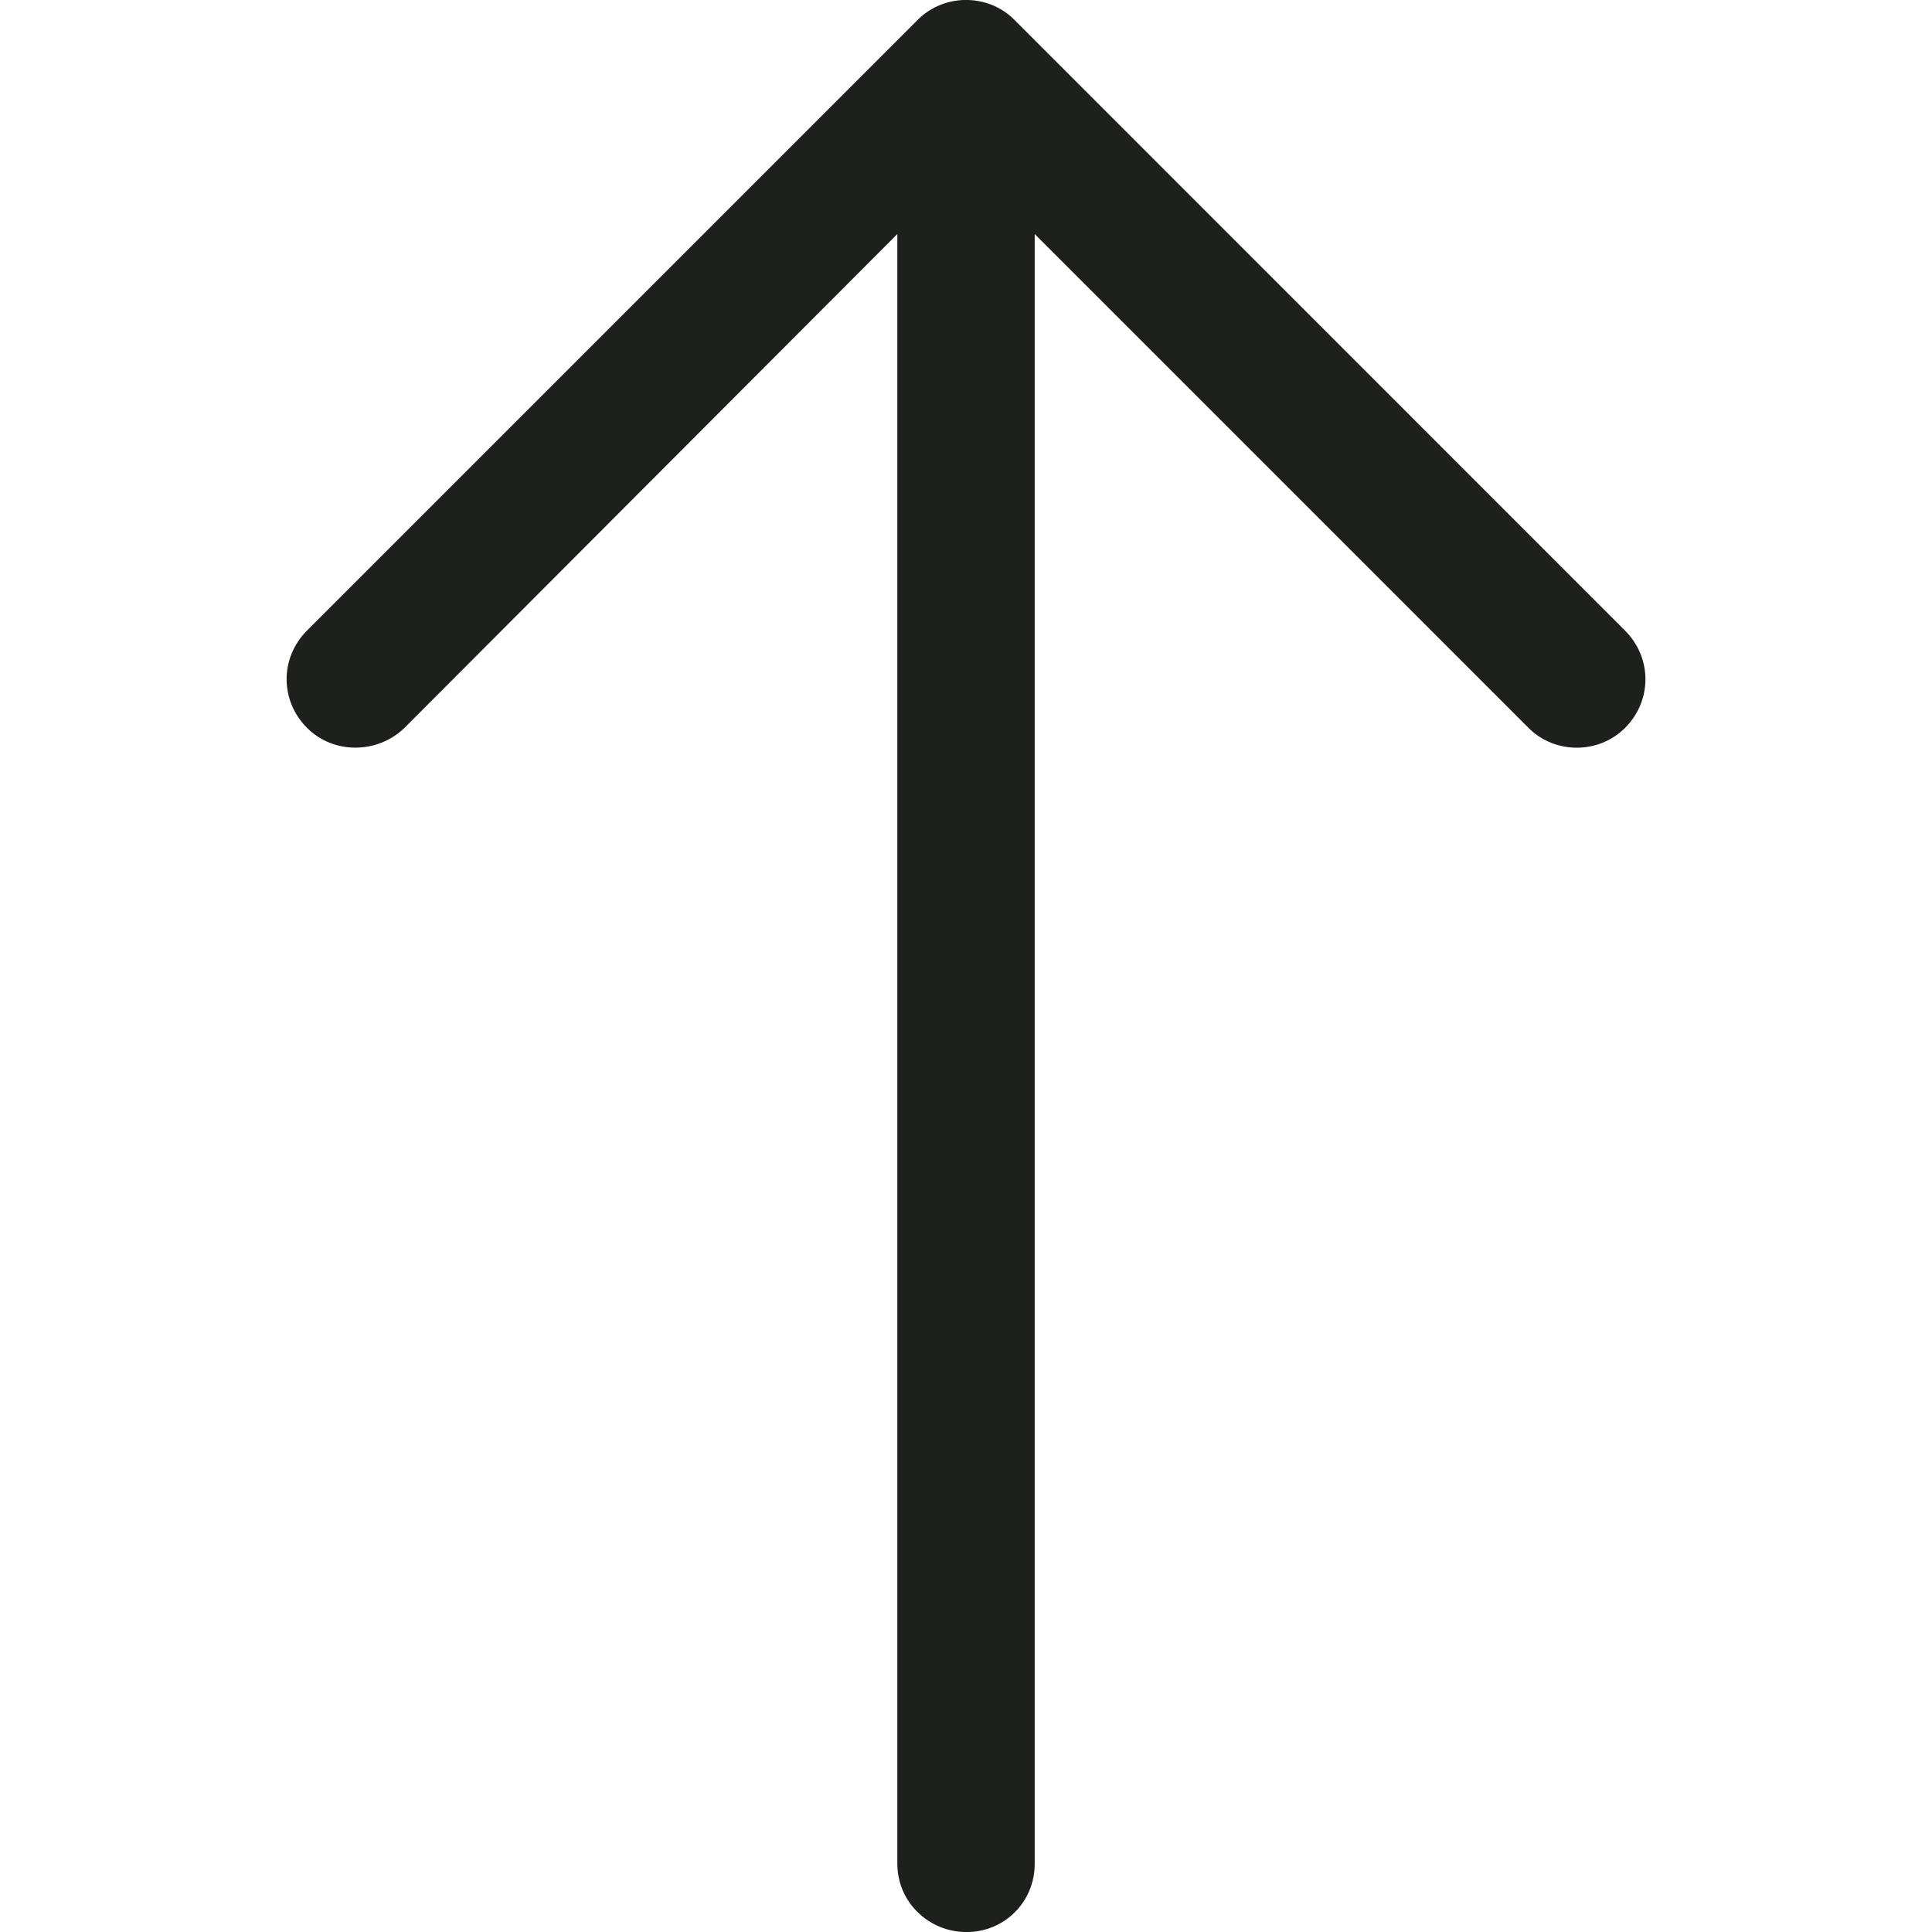
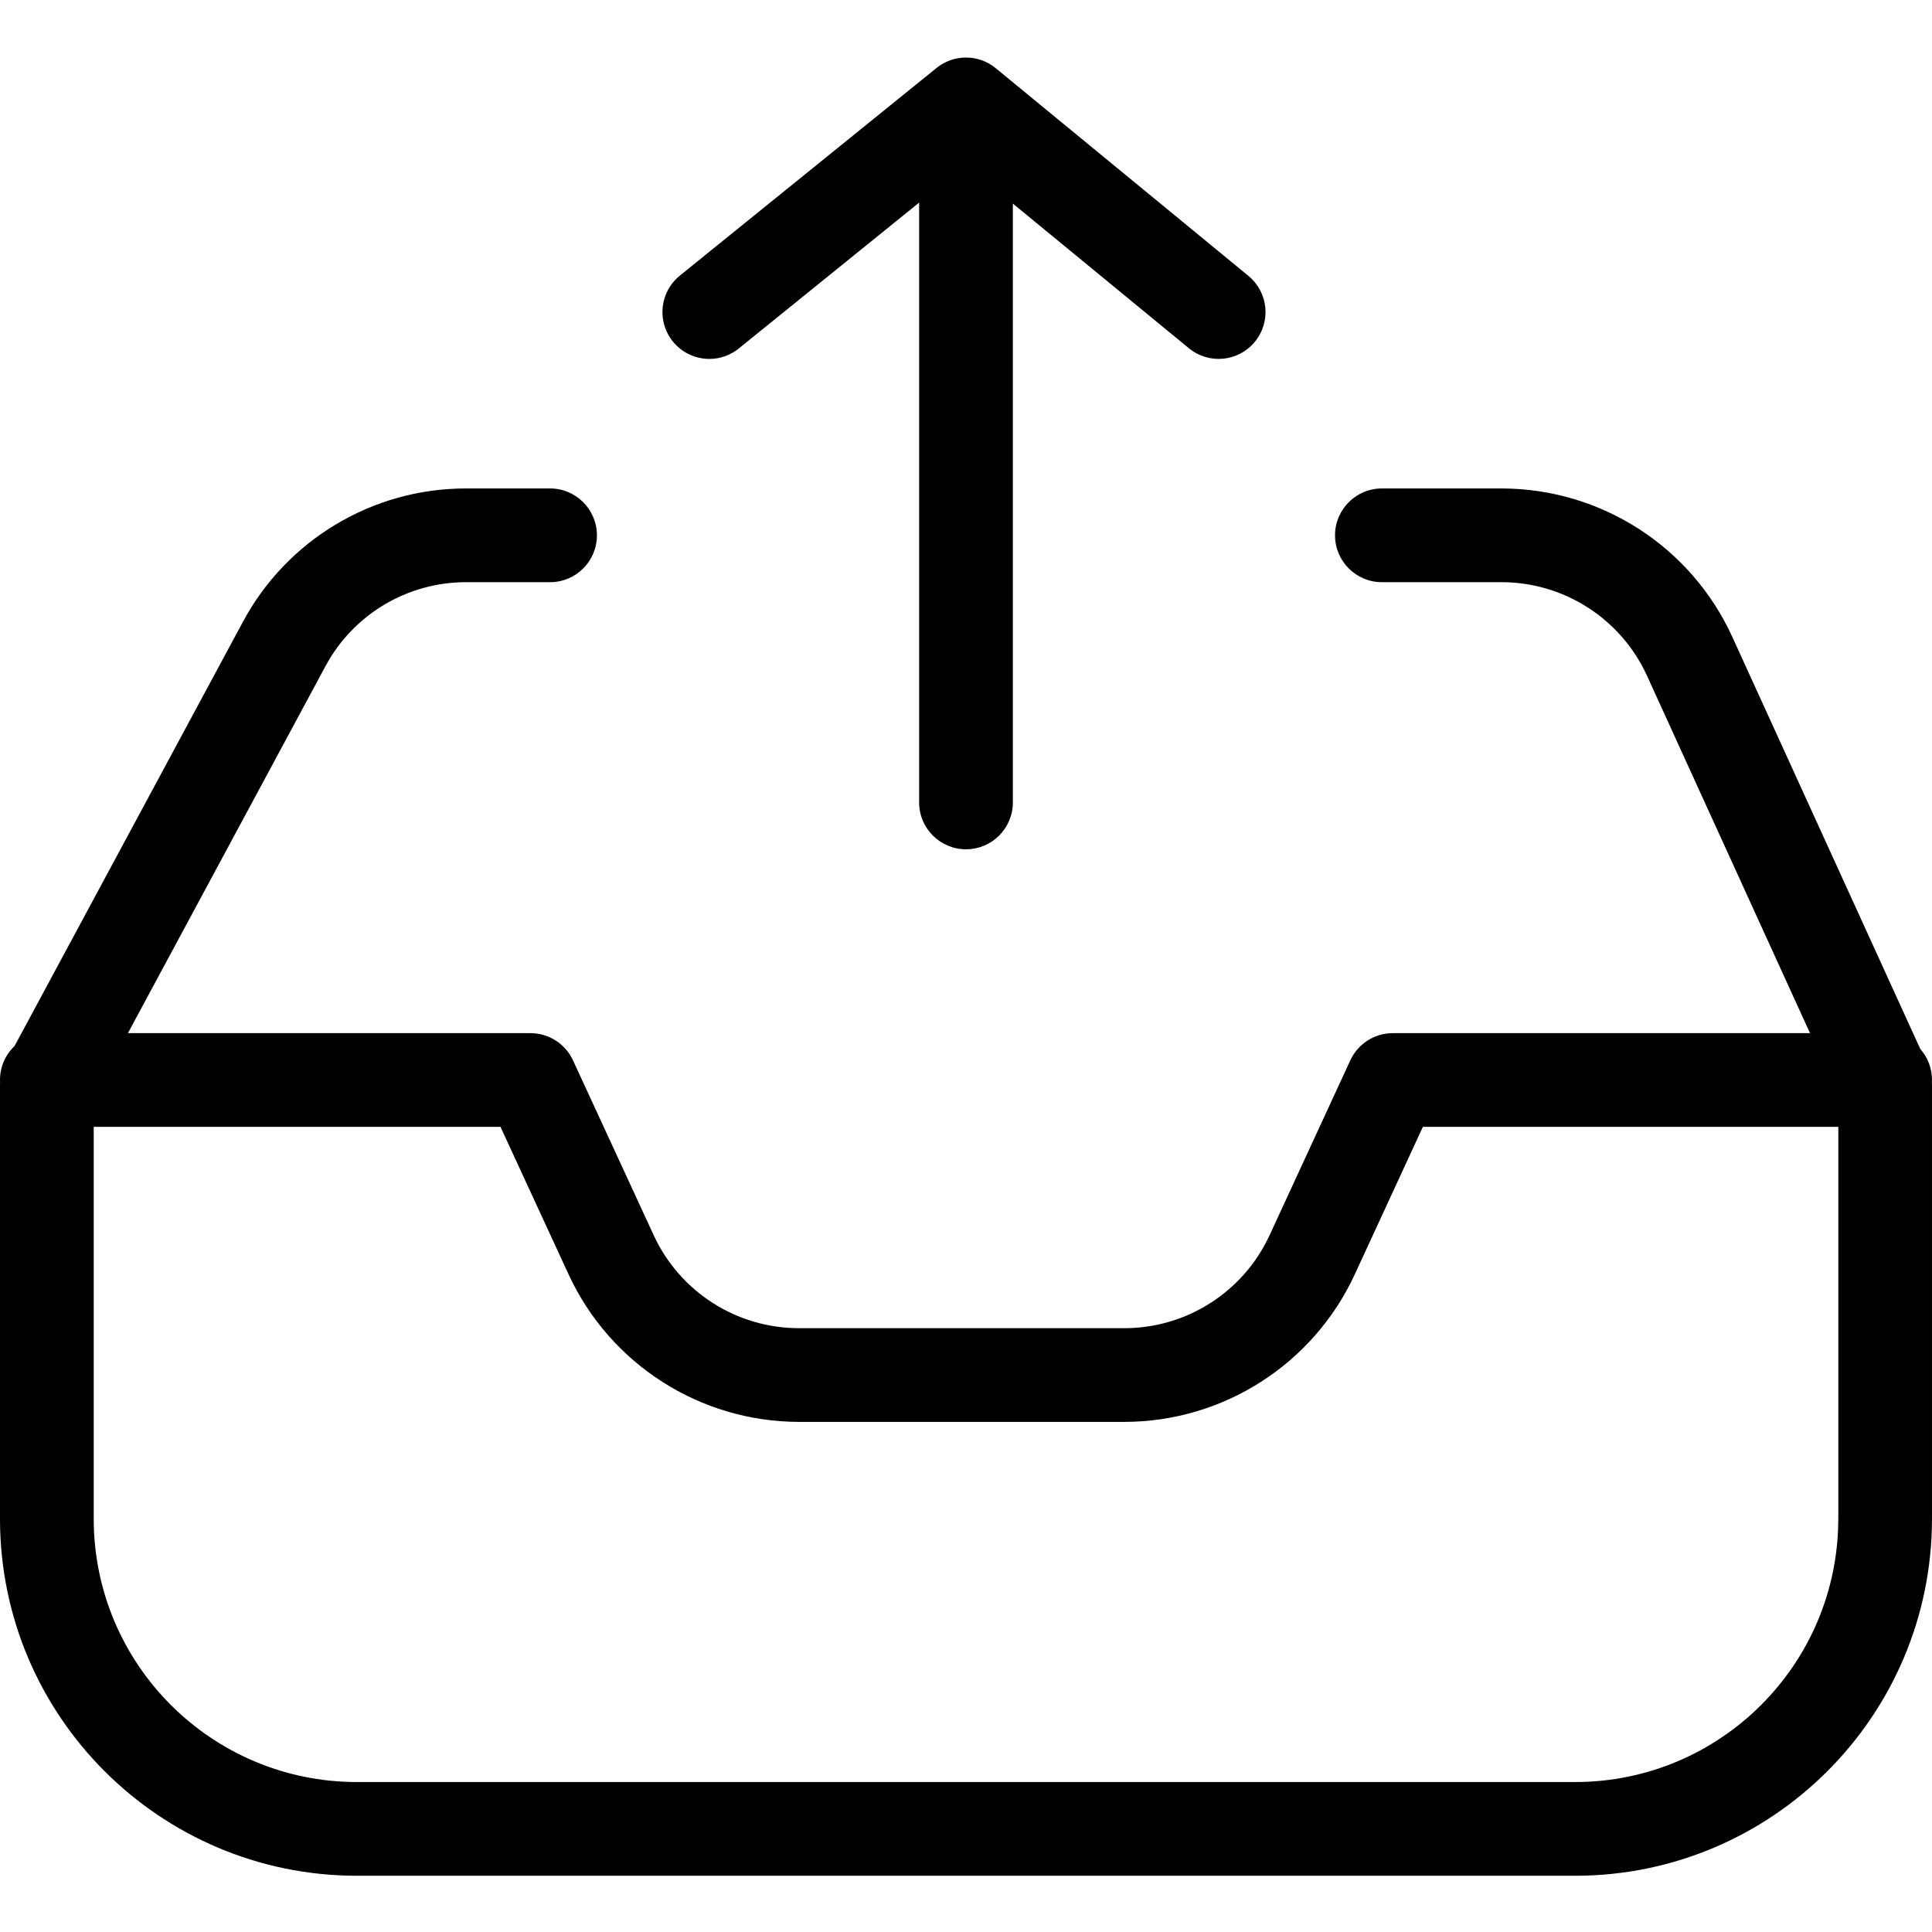
- <svg xmlns="http://www.w3.org/2000/svg" version="1.1" id="Capa_1" x="0px" y="0px" viewBox="0 0 31.479 31.479" style="enable-background:new 0 0 31.479 31.479;" xml:space="preserve">
-   <path style="fill:#1E201D;" d="M26.477,10.274c0.444,0.444,0.444,1.143,0,1.587c-0.429,0.429-1.143,0.429-1.571,0l-8.047-8.047  v26.555c0,0.619-0.492,1.111-1.111,1.111c-0.619,0-1.127-0.492-1.127-1.111V3.813l-8.031,8.047c-0.444,0.429-1.159,0.429-1.587,0  c-0.444-0.444-0.444-1.143,0-1.587l9.952-9.952c0.429-0.429,1.143-0.429,1.571,0L26.477,10.274z" />
-   <g>
- </g>
-   <g>
- </g>
-   <g>
- </g>
-   <g>
- </g>
-   <g>
- </g>
-   <g>
- </g>
-   <g>
- </g>
-   <g>
- </g>
-   <g>
- </g>
-   <g>
- </g>
-   <g>
- </g>
-   <g>
- </g>
-   <g>
- </g>
-   <g>
- </g>
-   <g>
- </g>
+ <svg xmlns="http://www.w3.org/2000/svg" height="412pt" viewBox="0 -12 412.281 412" width="412pt">
+   <path d="m412.281 218.324c.004-2.438-.887-4.793-2.5-6.617l-40.133-87.98c-8.812-19.25-28.027-31.605-49.199-31.633h-25.559c-5.52 0-10 4.477-10 10 0 5.52 4.48 10 10 10h25.559c13.34.02 25.445 7.805 31 19.934l34.797 76.301h-89.02c-3.898 0-7.445 2.266-9.078 5.809l-17.242 37.352c-5.586 12.055-17.652 19.777-30.938 19.801h-69.516c-13.285-.023-25.348-7.746-30.938-19.801l-17.238-37.352c-1.637-3.543-5.18-5.809-9.082-5.809h-85.895l42.156-78.309c5.934-11.047 17.461-17.934 30-17.926h17.926c5.523 0 10-4.477 10-10s-4.477-10-10-10h-17.922c-19.902-.016-38.199 10.918-47.613 28.445l-48.746 90.547c-1.984 1.883-3.105 4.5-3.102 7.238 0 .176 0 .348.016.523-.012.172-.016.344-.016.516v92.664c.047 42.016 34.098 76.066 76.113 76.113h260.051c42.02-.047 76.07-34.098 76.117-76.113v-92.664c0-.172 0-.344-.016-.516.012-.176.016-.348.016-.523zm-20 93.699c-.035 30.977-25.137 56.082-56.117 56.117h-260.051c-30.977-.035-56.078-25.137-56.113-56.113v-83.703h86.801l14.559 31.543c8.871 19.125 28.02 31.379 49.102 31.418h69.512c21.082-.039 40.23-12.293 49.102-31.418l14.559-31.543h88.656v83.699zm0 0" />
+   <path d="m151.371 64.453c2.285 0 4.504-.785 6.281-2.227l38.488-31.133v128c0 5.523 4.477 10 10 10s10-4.477 10-10v-127.789l37.562 30.871c4.27 3.508 10.57 2.891 14.078-1.375s2.891-10.566-1.375-14.074l-53.918-44.312c-3.664-3.012-8.945-3.035-12.637-.047l-54.777 44.309c-3.293 2.668-4.551 7.121-3.137 11.113 1.414 3.996 5.195 6.664 9.434 6.664zm0 0" />
</svg>
